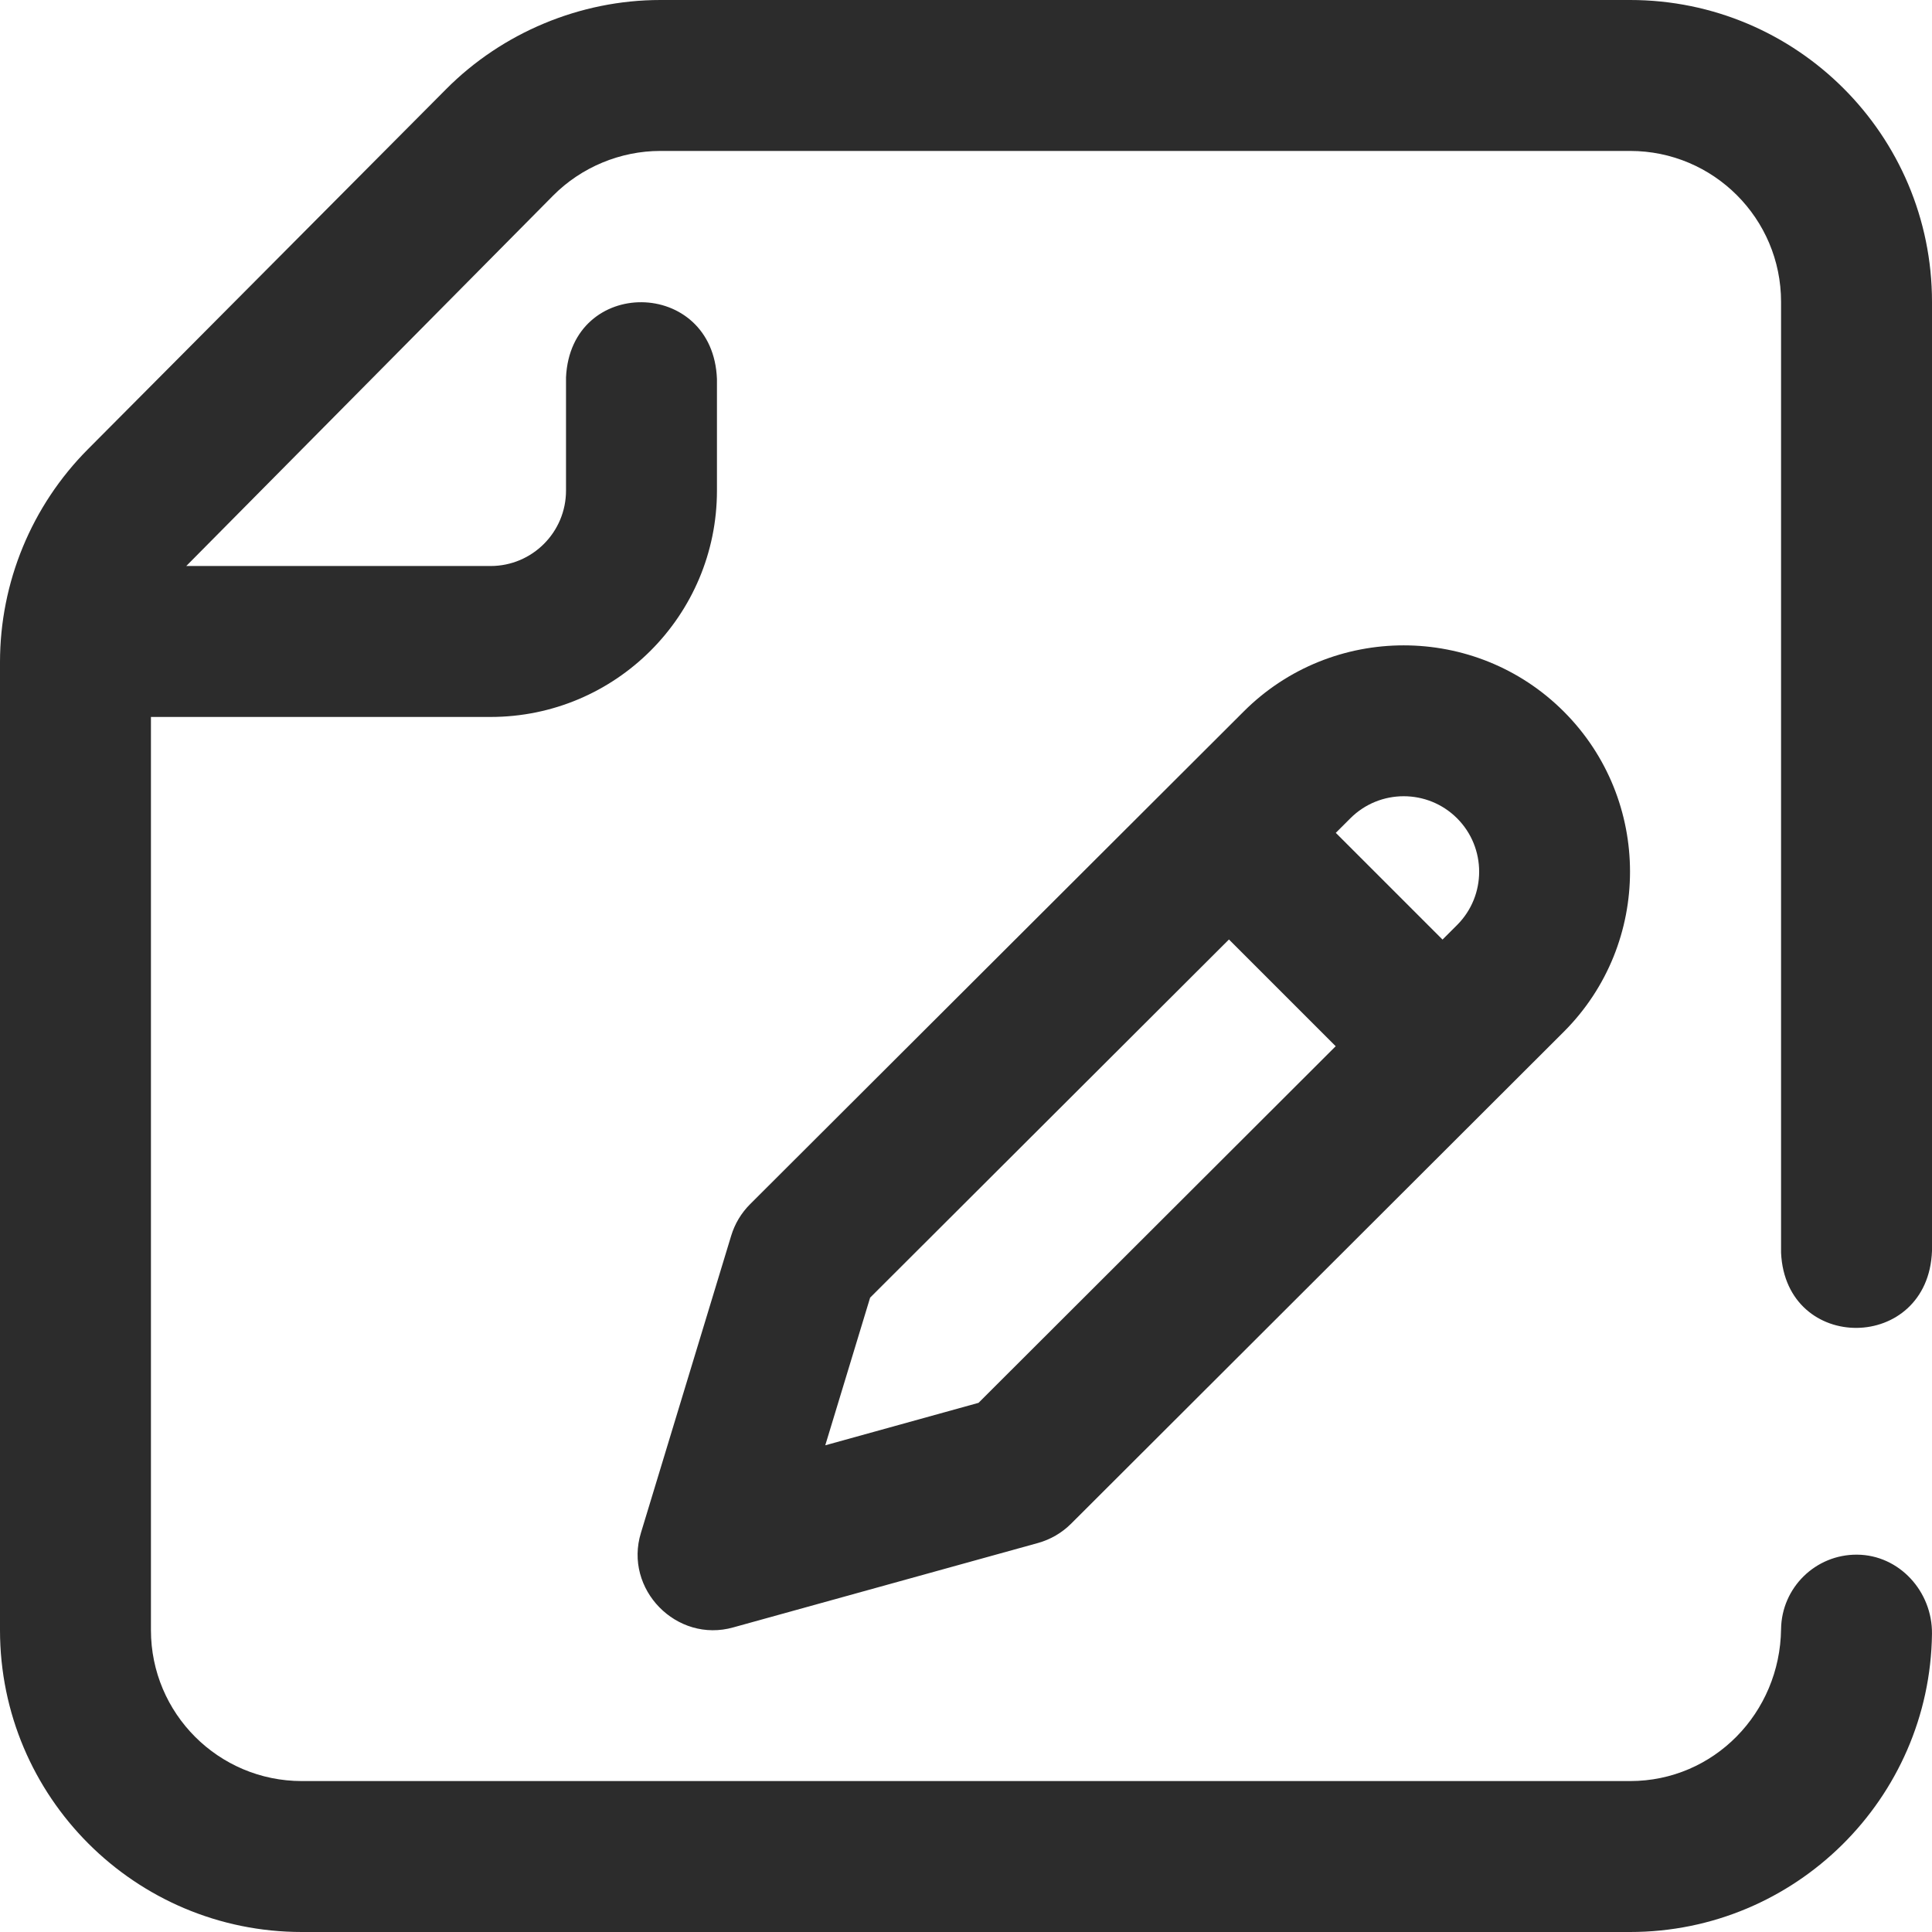
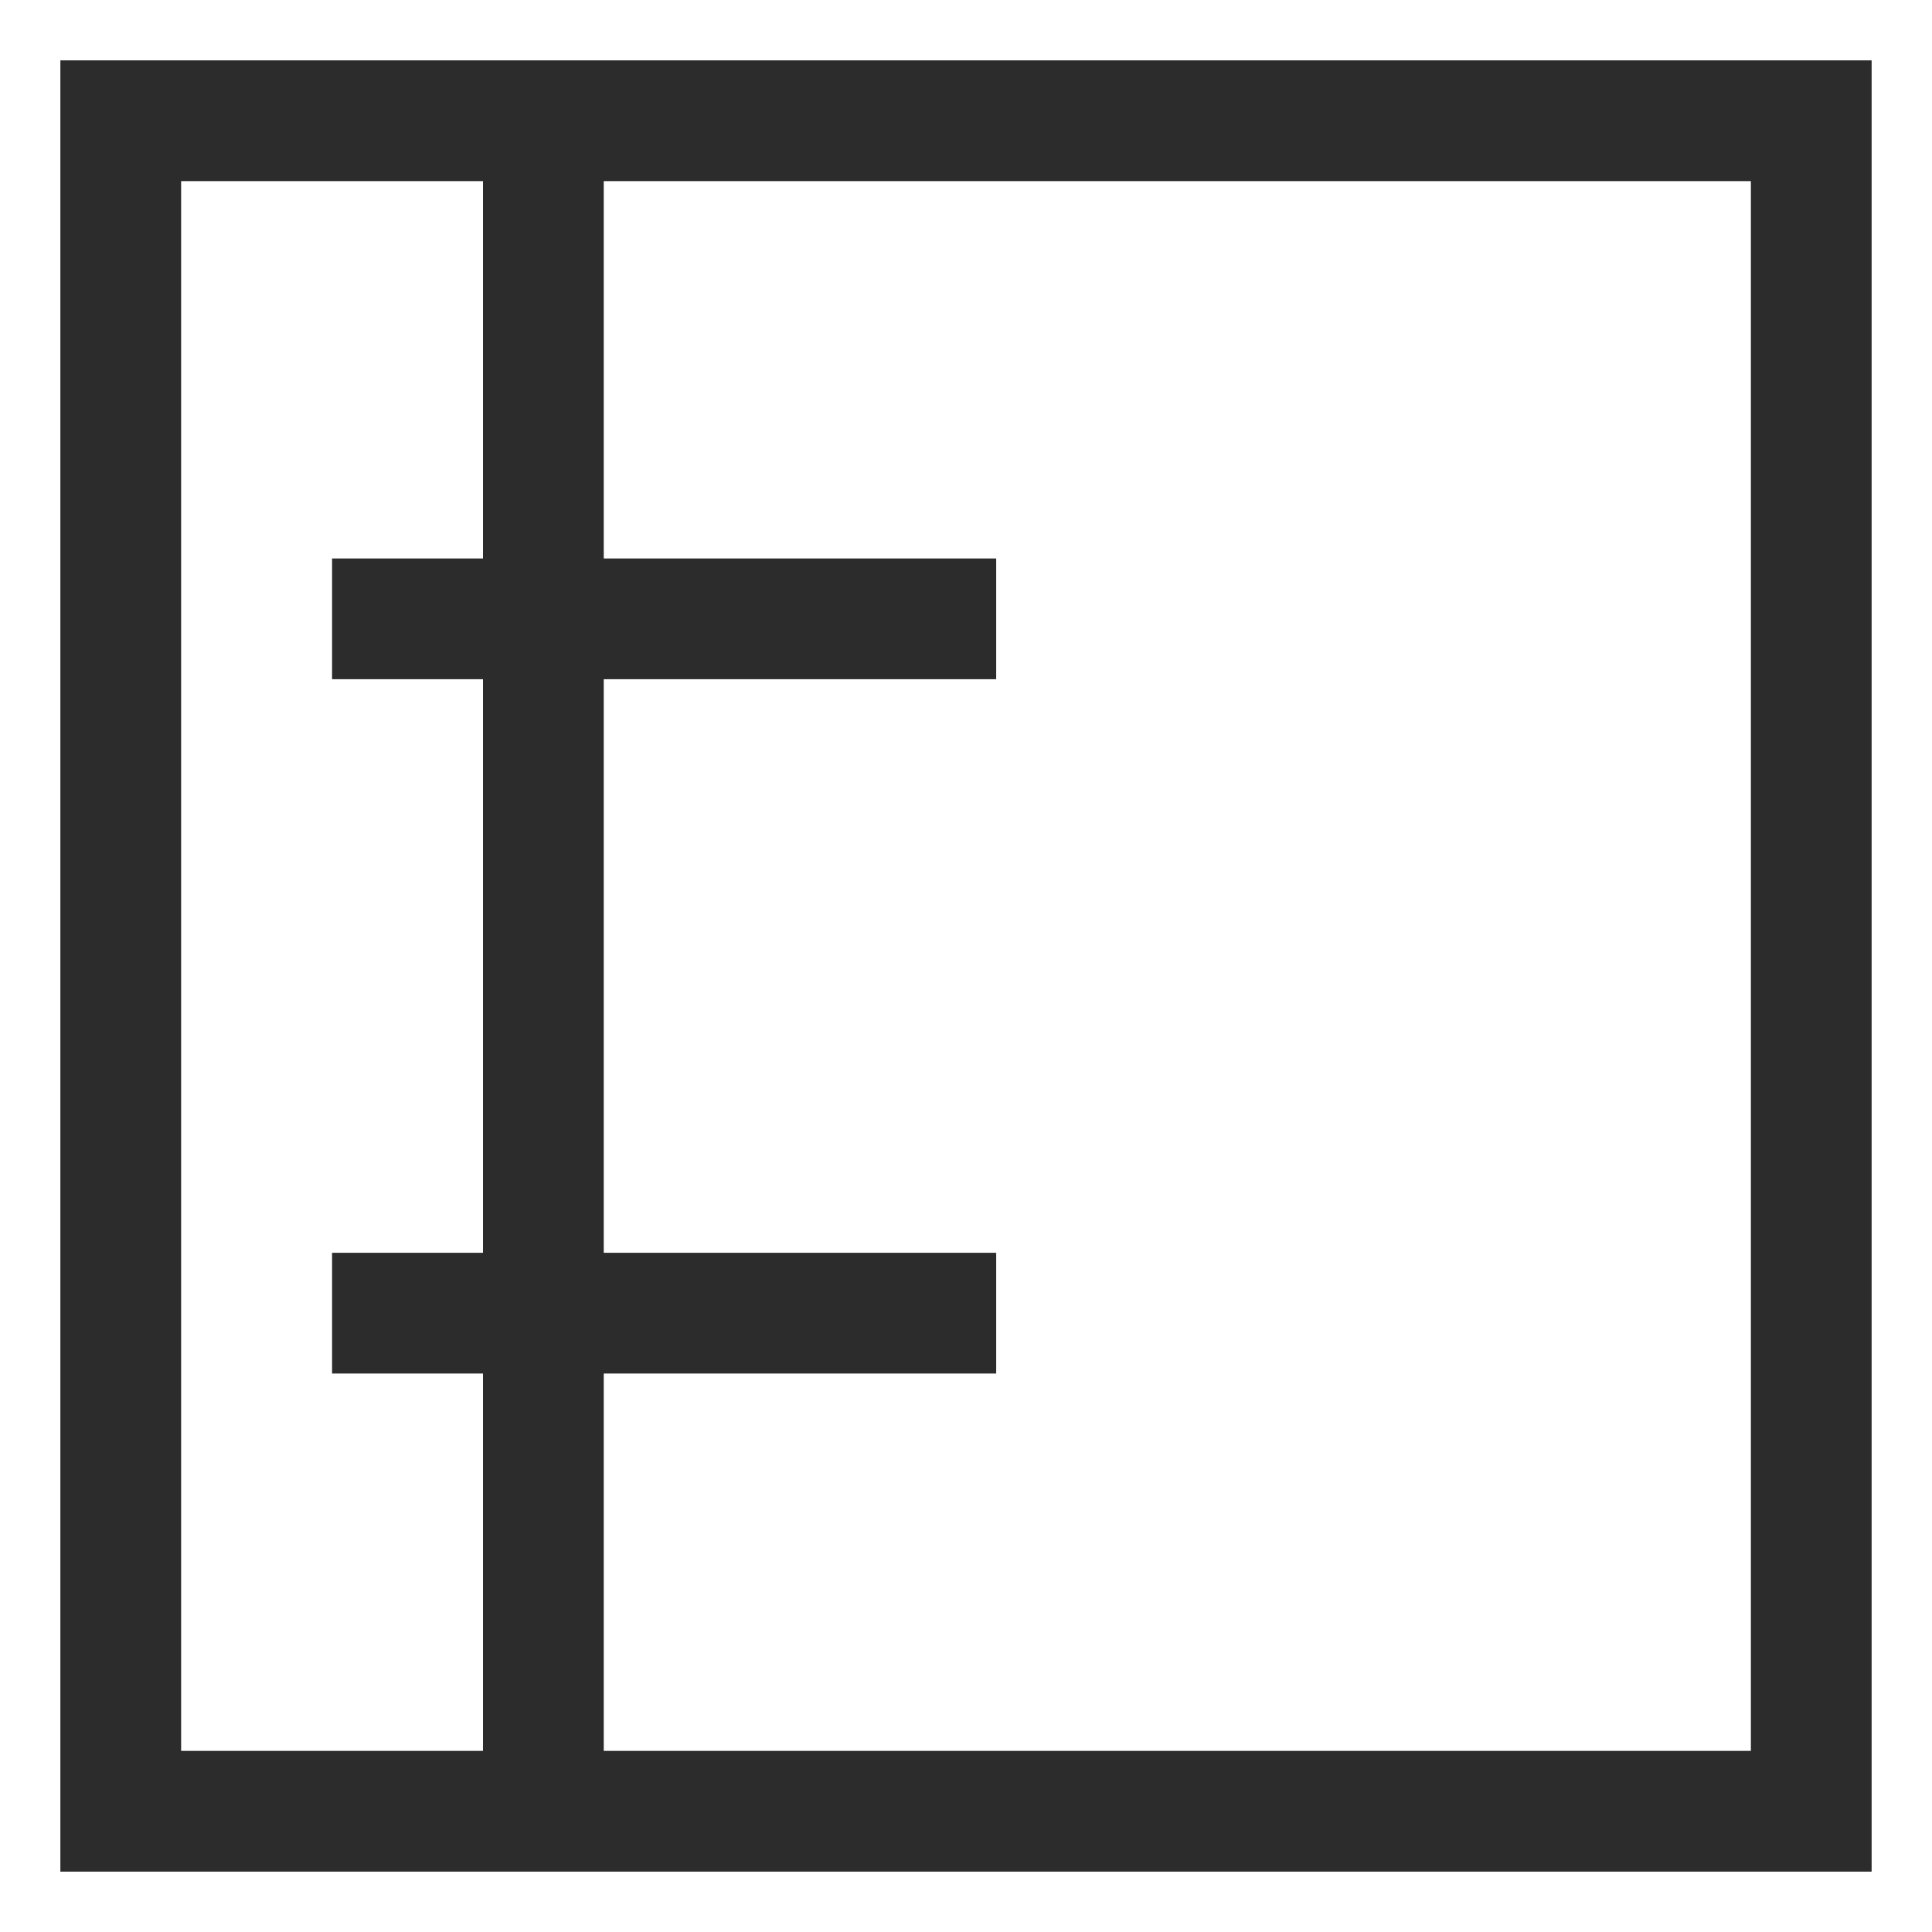
- <svg xmlns="http://www.w3.org/2000/svg" t="1713398562411" class="icon" viewBox="0 0 1024 1024" version="1.1" p-id="10057" width="128" height="128">
-   <path d="M659.174 377.122L397.566 638.24a39.988 39.988 0 0 0-10.016 16.686l-47.824 157.45c-9.258 29.954 18.924 58.678 48.952 50.172l161.45-44.722a40.016 40.016 0 0 0 17.584-10.242l261.142-260.73c46.788-46.788 46.788-122.916 0-169.706-46.79-46.788-122.918-46.788-169.68-0.026z m-140.542 366.416l-81.222 22.5 23.772-78.262 190.19-189.834 56.578 56.578z m253.674-253.276l-7.744 7.732-56.568-56.568 7.724-7.708c15.594-15.596 40.972-15.596 56.566 0 15.596 15.594 15.596 40.97 0.022 56.544zM944 664V160c0-44.182-35.818-80-80-80H349.974c-21.172 0-41.87 8.62-56.784 23.648L98.722 300H260c22.092 0 40-17.908 40-40v-60c2.518-53.596 78.012-52.878 80 0.958V260c0 66.274-53.726 120-120 120H80v484c0 44.182 35.818 80 80 80h704c44.388 0 79.434-36.138 80.004-80.522 0.282-21.938 18.224-39.62 40.262-39.476 22.418 0.146 39.996 19.562 39.722 41.98C1022.924 953.296 951.564 1024 864 1024H160c-88.366 0-160-71.634-160-160V350.968a160 160 0 0 1 46.568-112.842l189.838-190.828C266.234 17.24 307.628 0 349.974 0H864c88.366 0 160 71.634 160 160v503.042c-2.008 53.878-77.504 54.512-80 0.958z" p-id="10058" fill="#2c2c2c" />
+ <svg xmlns="http://www.w3.org/2000/svg" t="1716775341318" class="icon" viewBox="0 0 1024 1024" version="1.1" p-id="49277" width="32" height="32">
+   <path d="M32 992V32h960v960H32z m64-64h160V96H96v832zM928 96H320v832h608V96z" fill="#2c2c2c" p-id="49278" />
+   <path d="M176 728v-64h352v64H176z m0-432h352v64H176v-64z" fill="#2c2c2c" p-id="49279" />
</svg>
